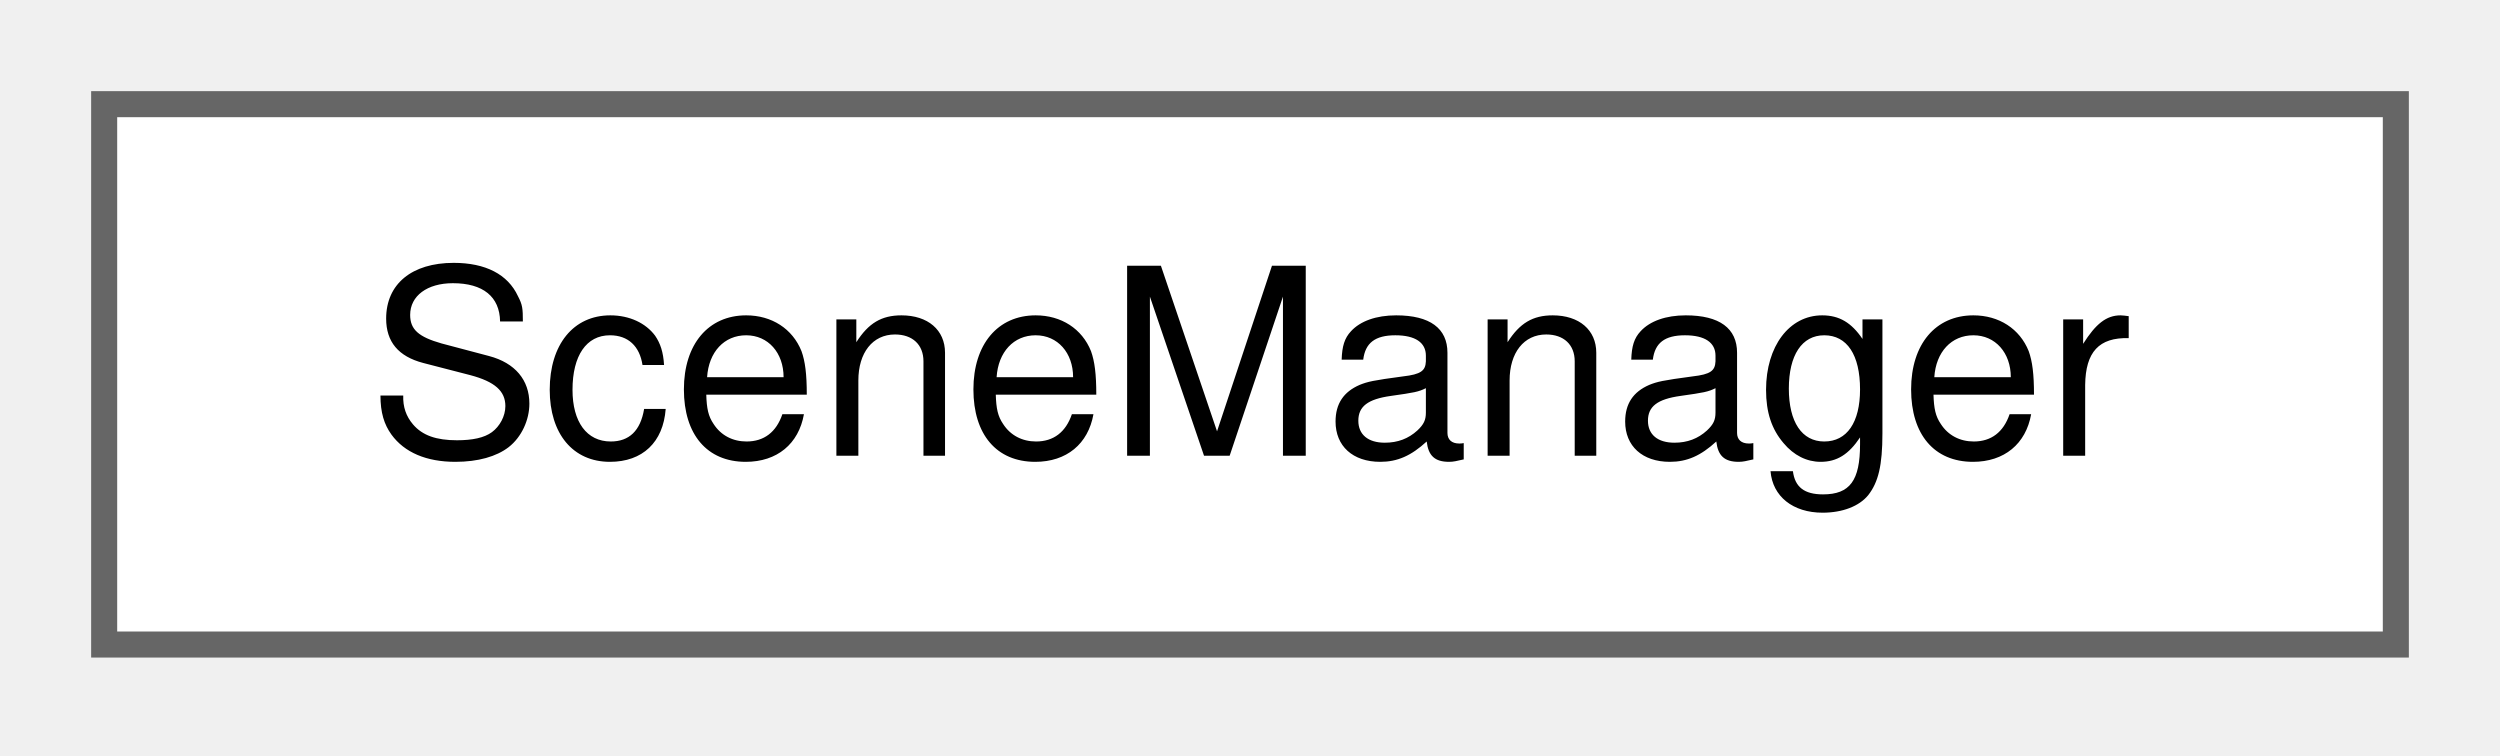
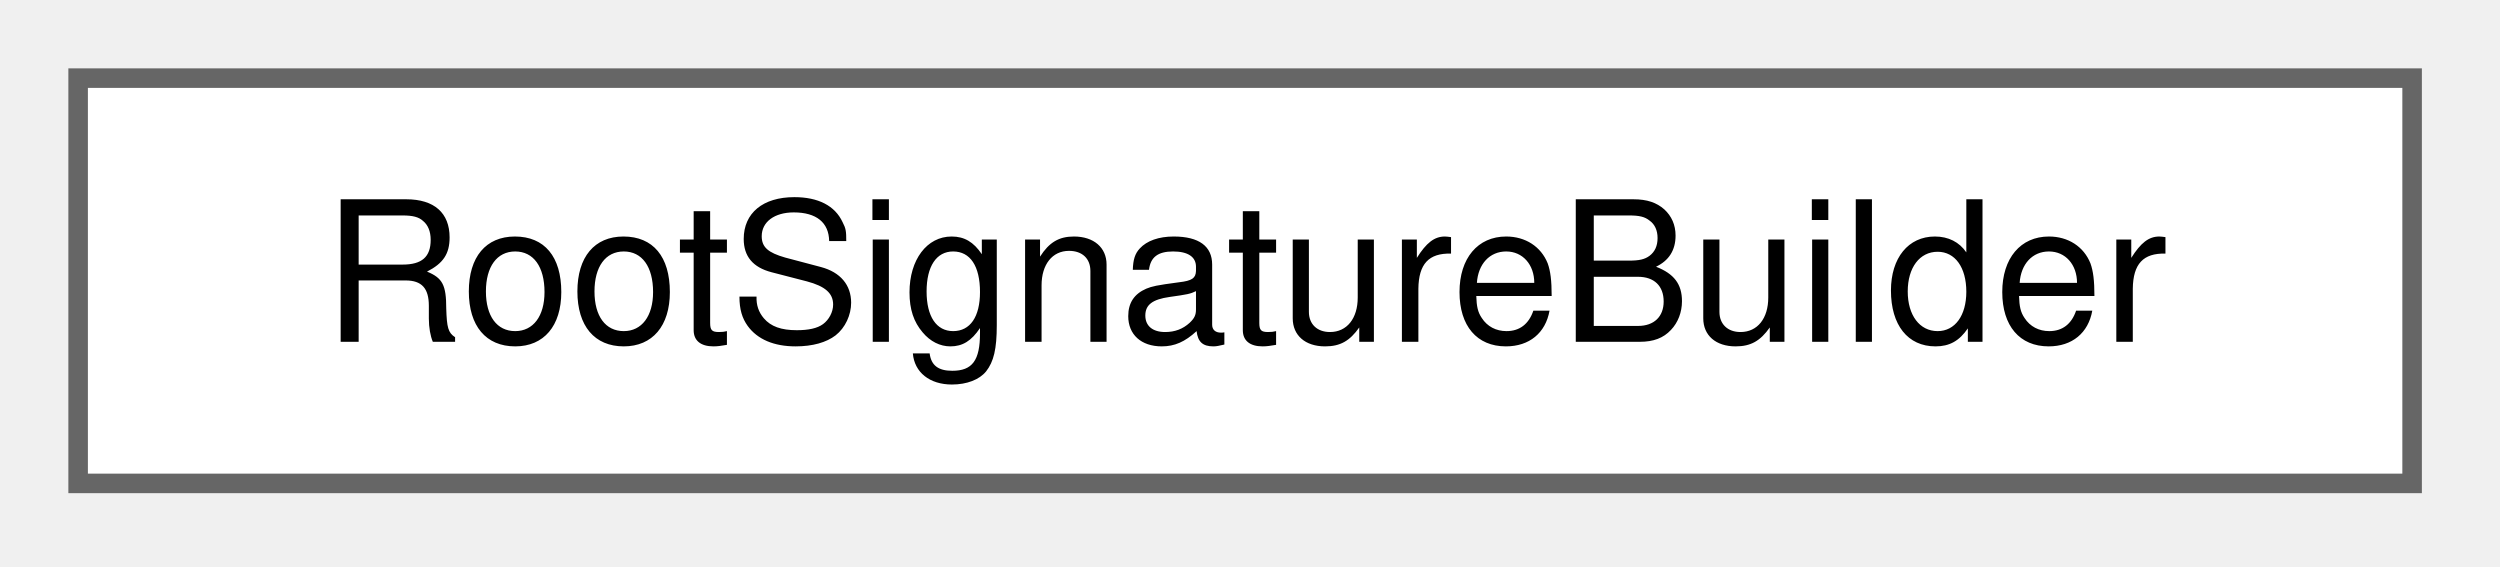
- <svg xmlns="http://www.w3.org/2000/svg" xmlns:xlink="http://www.w3.org/1999/xlink" width="96pt" height="29pt" viewBox="0.00 0.00 96.00 29.00">
+ <svg xmlns="http://www.w3.org/2000/svg" xmlns:xlink="http://www.w3.org/1999/xlink" width="128pt" height="29pt" viewBox="0.00 0.00 128.00 29.00">
  <g id="graph0" class="graph" transform="scale(1 1) rotate(0) translate(4 24.75)">
    <g id="Node000000" class="node">
      <g id="a_Node000000">
-         <a xlink:href="classSceneManager.html" target="_top" xlink:title=" ">
-           <polygon fill="white" stroke="#666666" points="88,-20.75 0,-20.75 0,0 88,0 88,-20.75" />
-           <text xml:space="preserve" text-anchor="middle" x="44" y="-7.25" font-family="Helvetica,sans-Serif" font-size="10.00">SceneManager</text>
+         <a xlink:href="classRootSignatureBuilder.html" target="_top" xlink:title=" ">
+           <polygon fill="white" stroke="#666666" points="119.5,-20.75 0,-20.75 0,0 119.5,0 119.5,-20.75" />
+           <text xml:space="preserve" text-anchor="middle" x="59.75" y="-7.25" font-family="Helvetica,sans-Serif" font-size="10.00">RootSignatureBuilder</text>
        </a>
      </g>
    </g>
  </g>
</svg>
